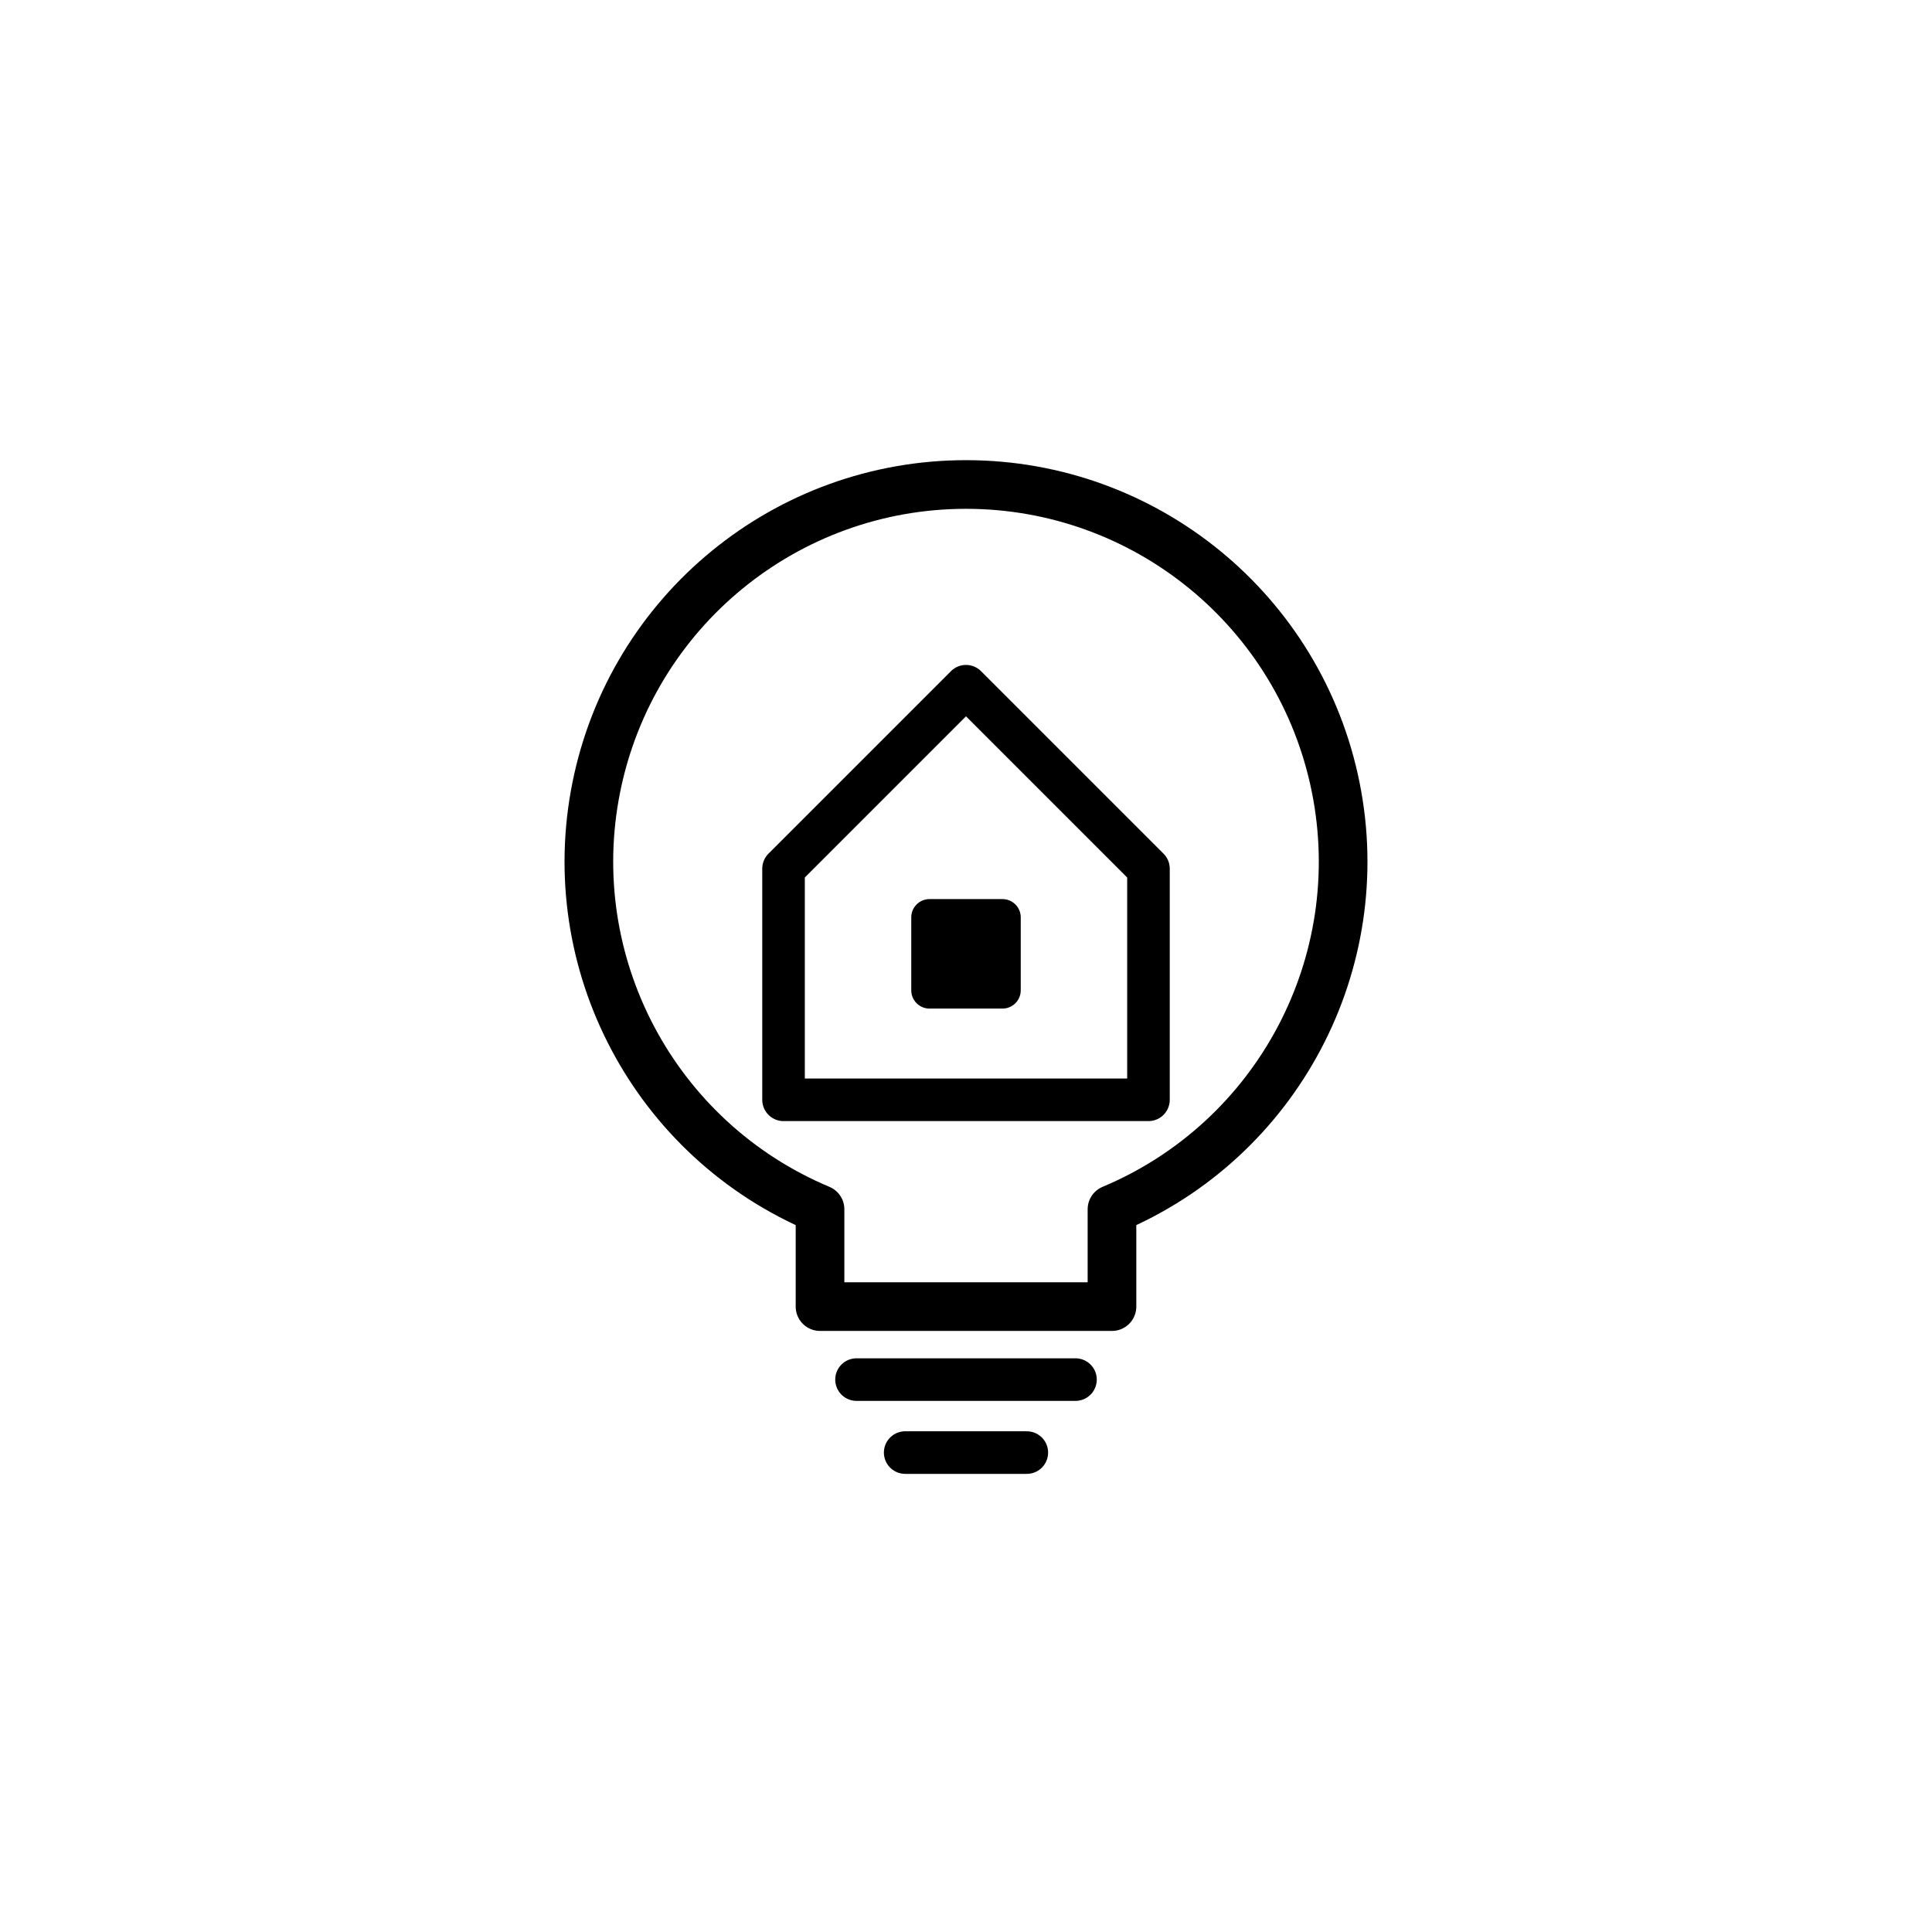
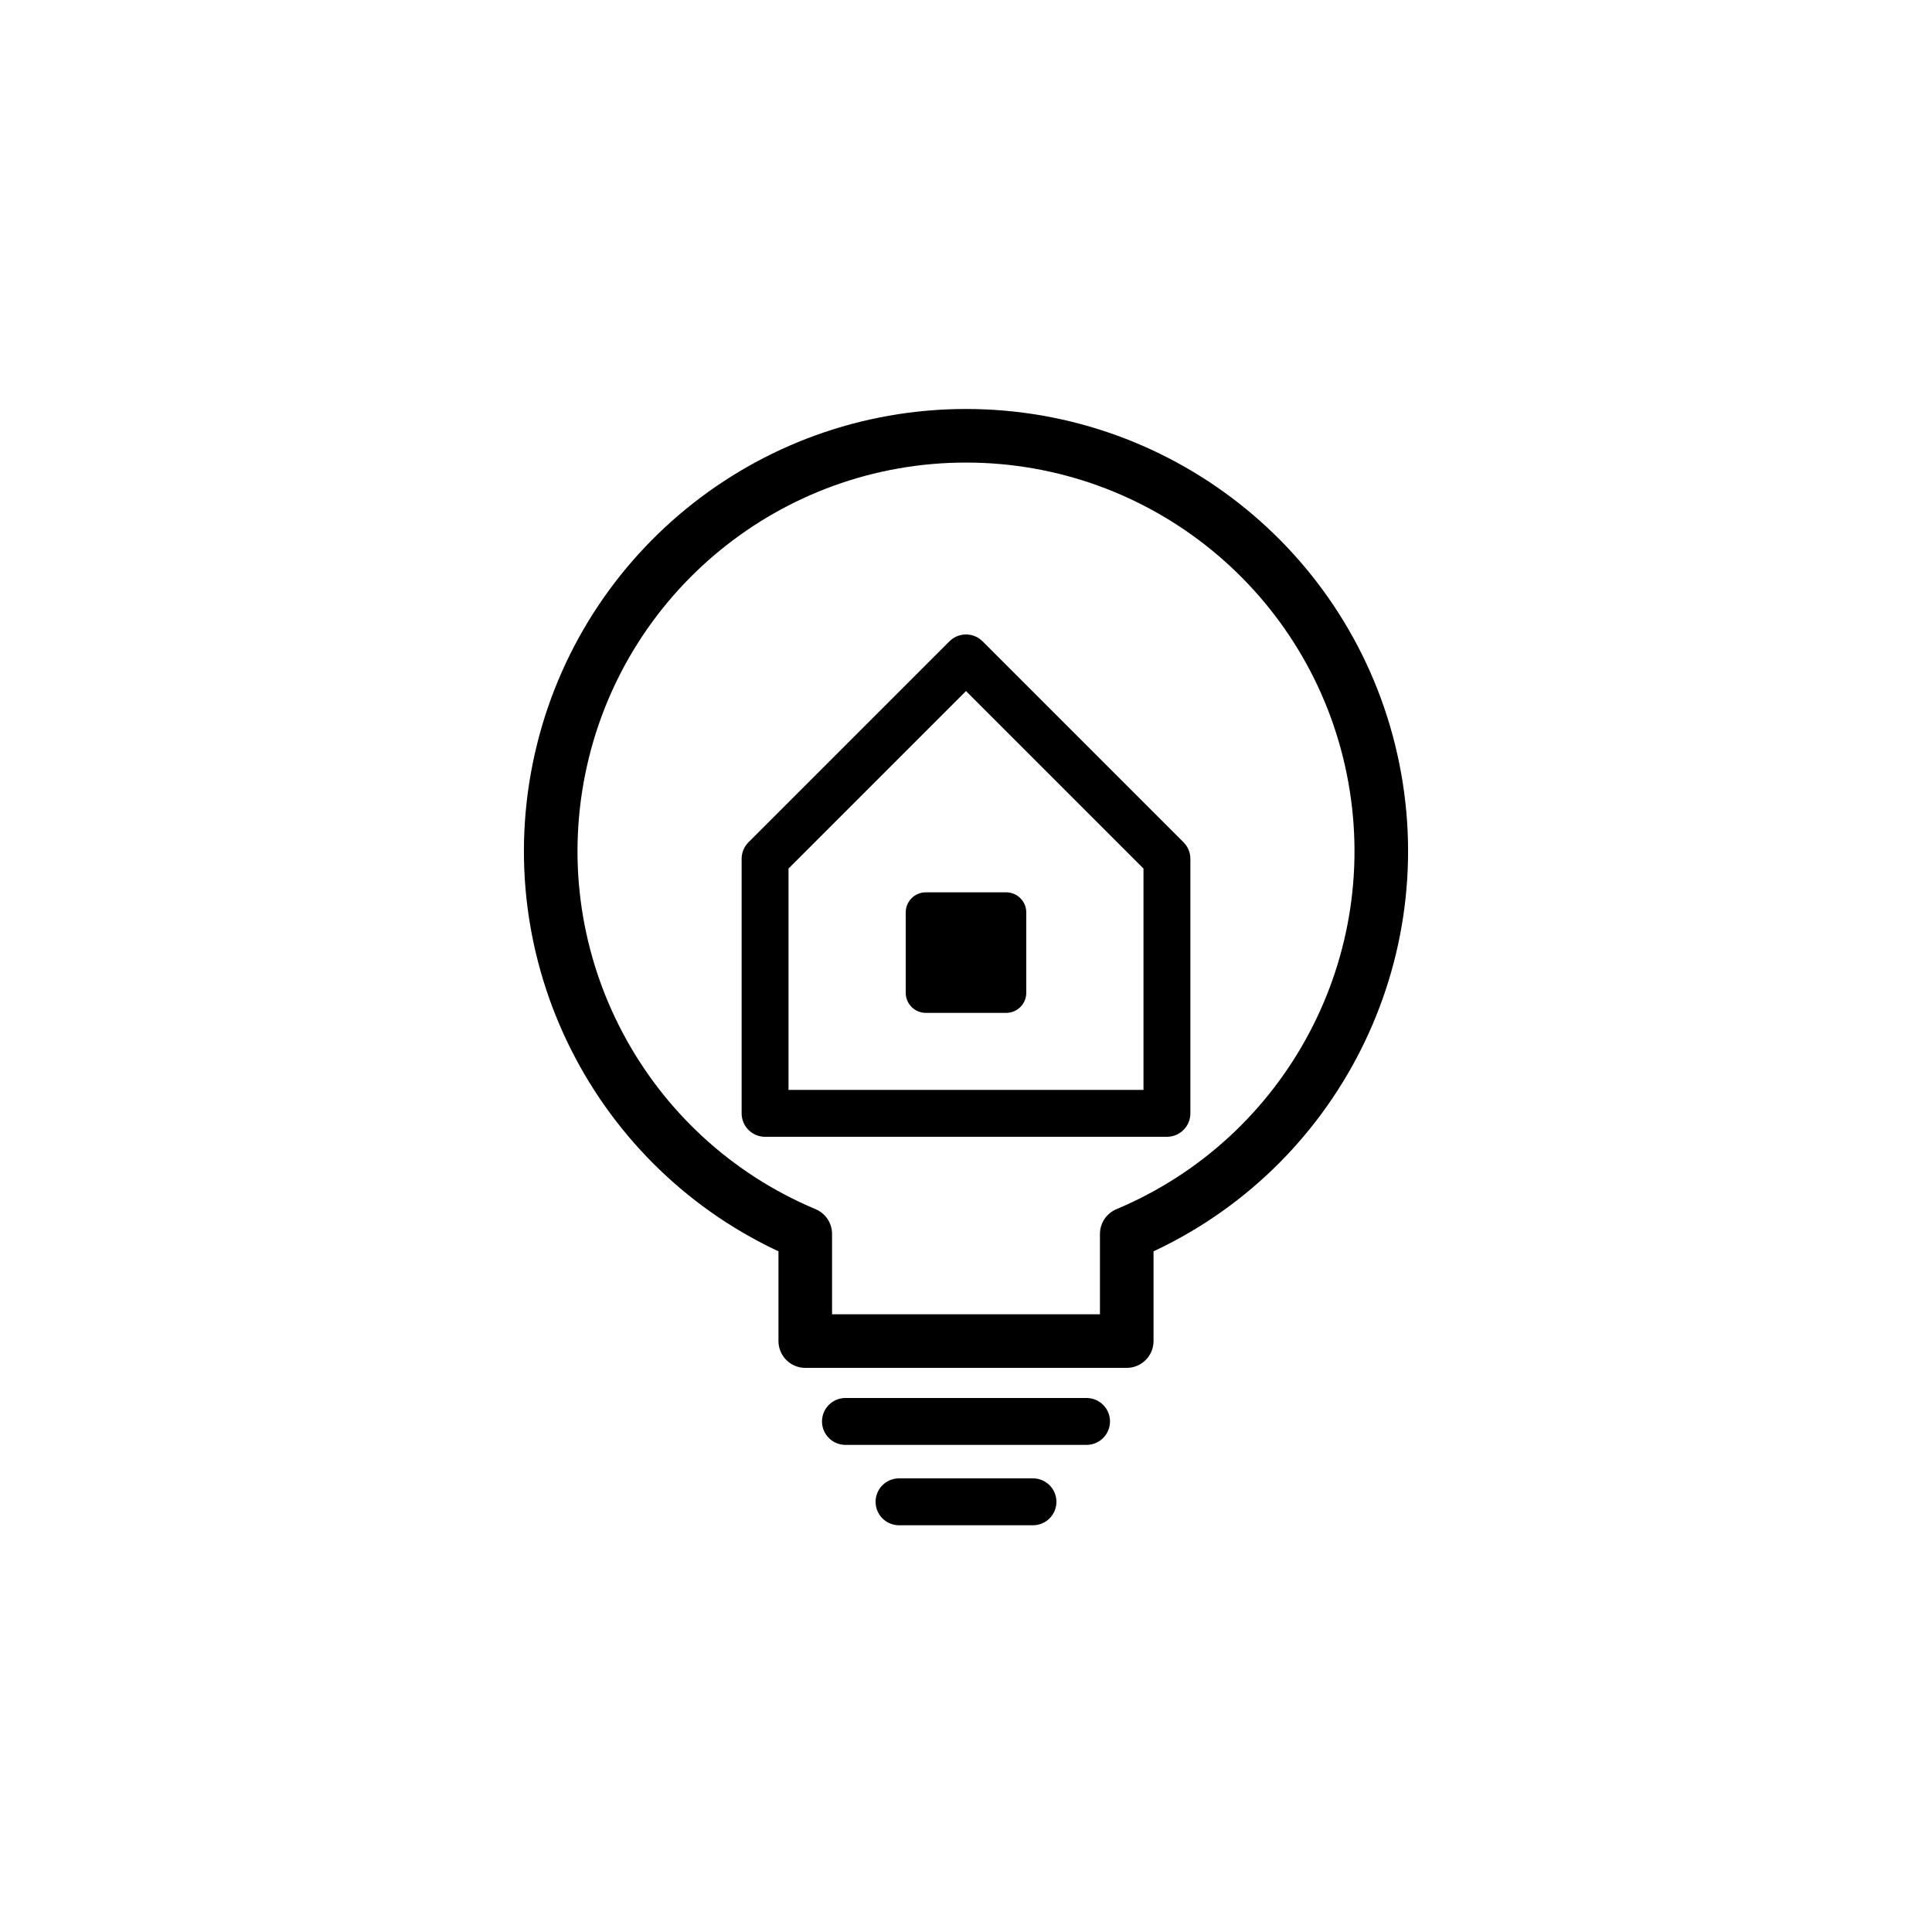
<svg xmlns="http://www.w3.org/2000/svg" width="1080" height="1080" viewBox="0 0 1080 1080">
  <rect width="1080" height="1080" fill="#FFFFFF" />
-   <g id="sym" transform="translate(540 540) scale(3.400)">
+   <g id="sym" transform="translate(540 540) scale(3.744)">
    <g transform="translate(0 -2)">
      <path d="M-24 42 A62 62 0 1 1 24 42 V58 H-24 Z" fill="none" stroke="#000000" stroke-width="8" stroke-linecap="round" stroke-linejoin="round" />
      <path d="M-18 70 H18 M-10 82 H10" fill="none" stroke="#000000" stroke-width="7" stroke-linecap="round" stroke-linejoin="round" />
      <path d="M-30 -14 L0 -44 L30 -14 V24 H-30 Z" fill="none" stroke="#000000" stroke-width="7" stroke-linecap="round" stroke-linejoin="round" />
      <rect x="-9" y="-9" width="18" height="18" rx="3" fill="#000000" />
    </g>
  </g>
</svg>
